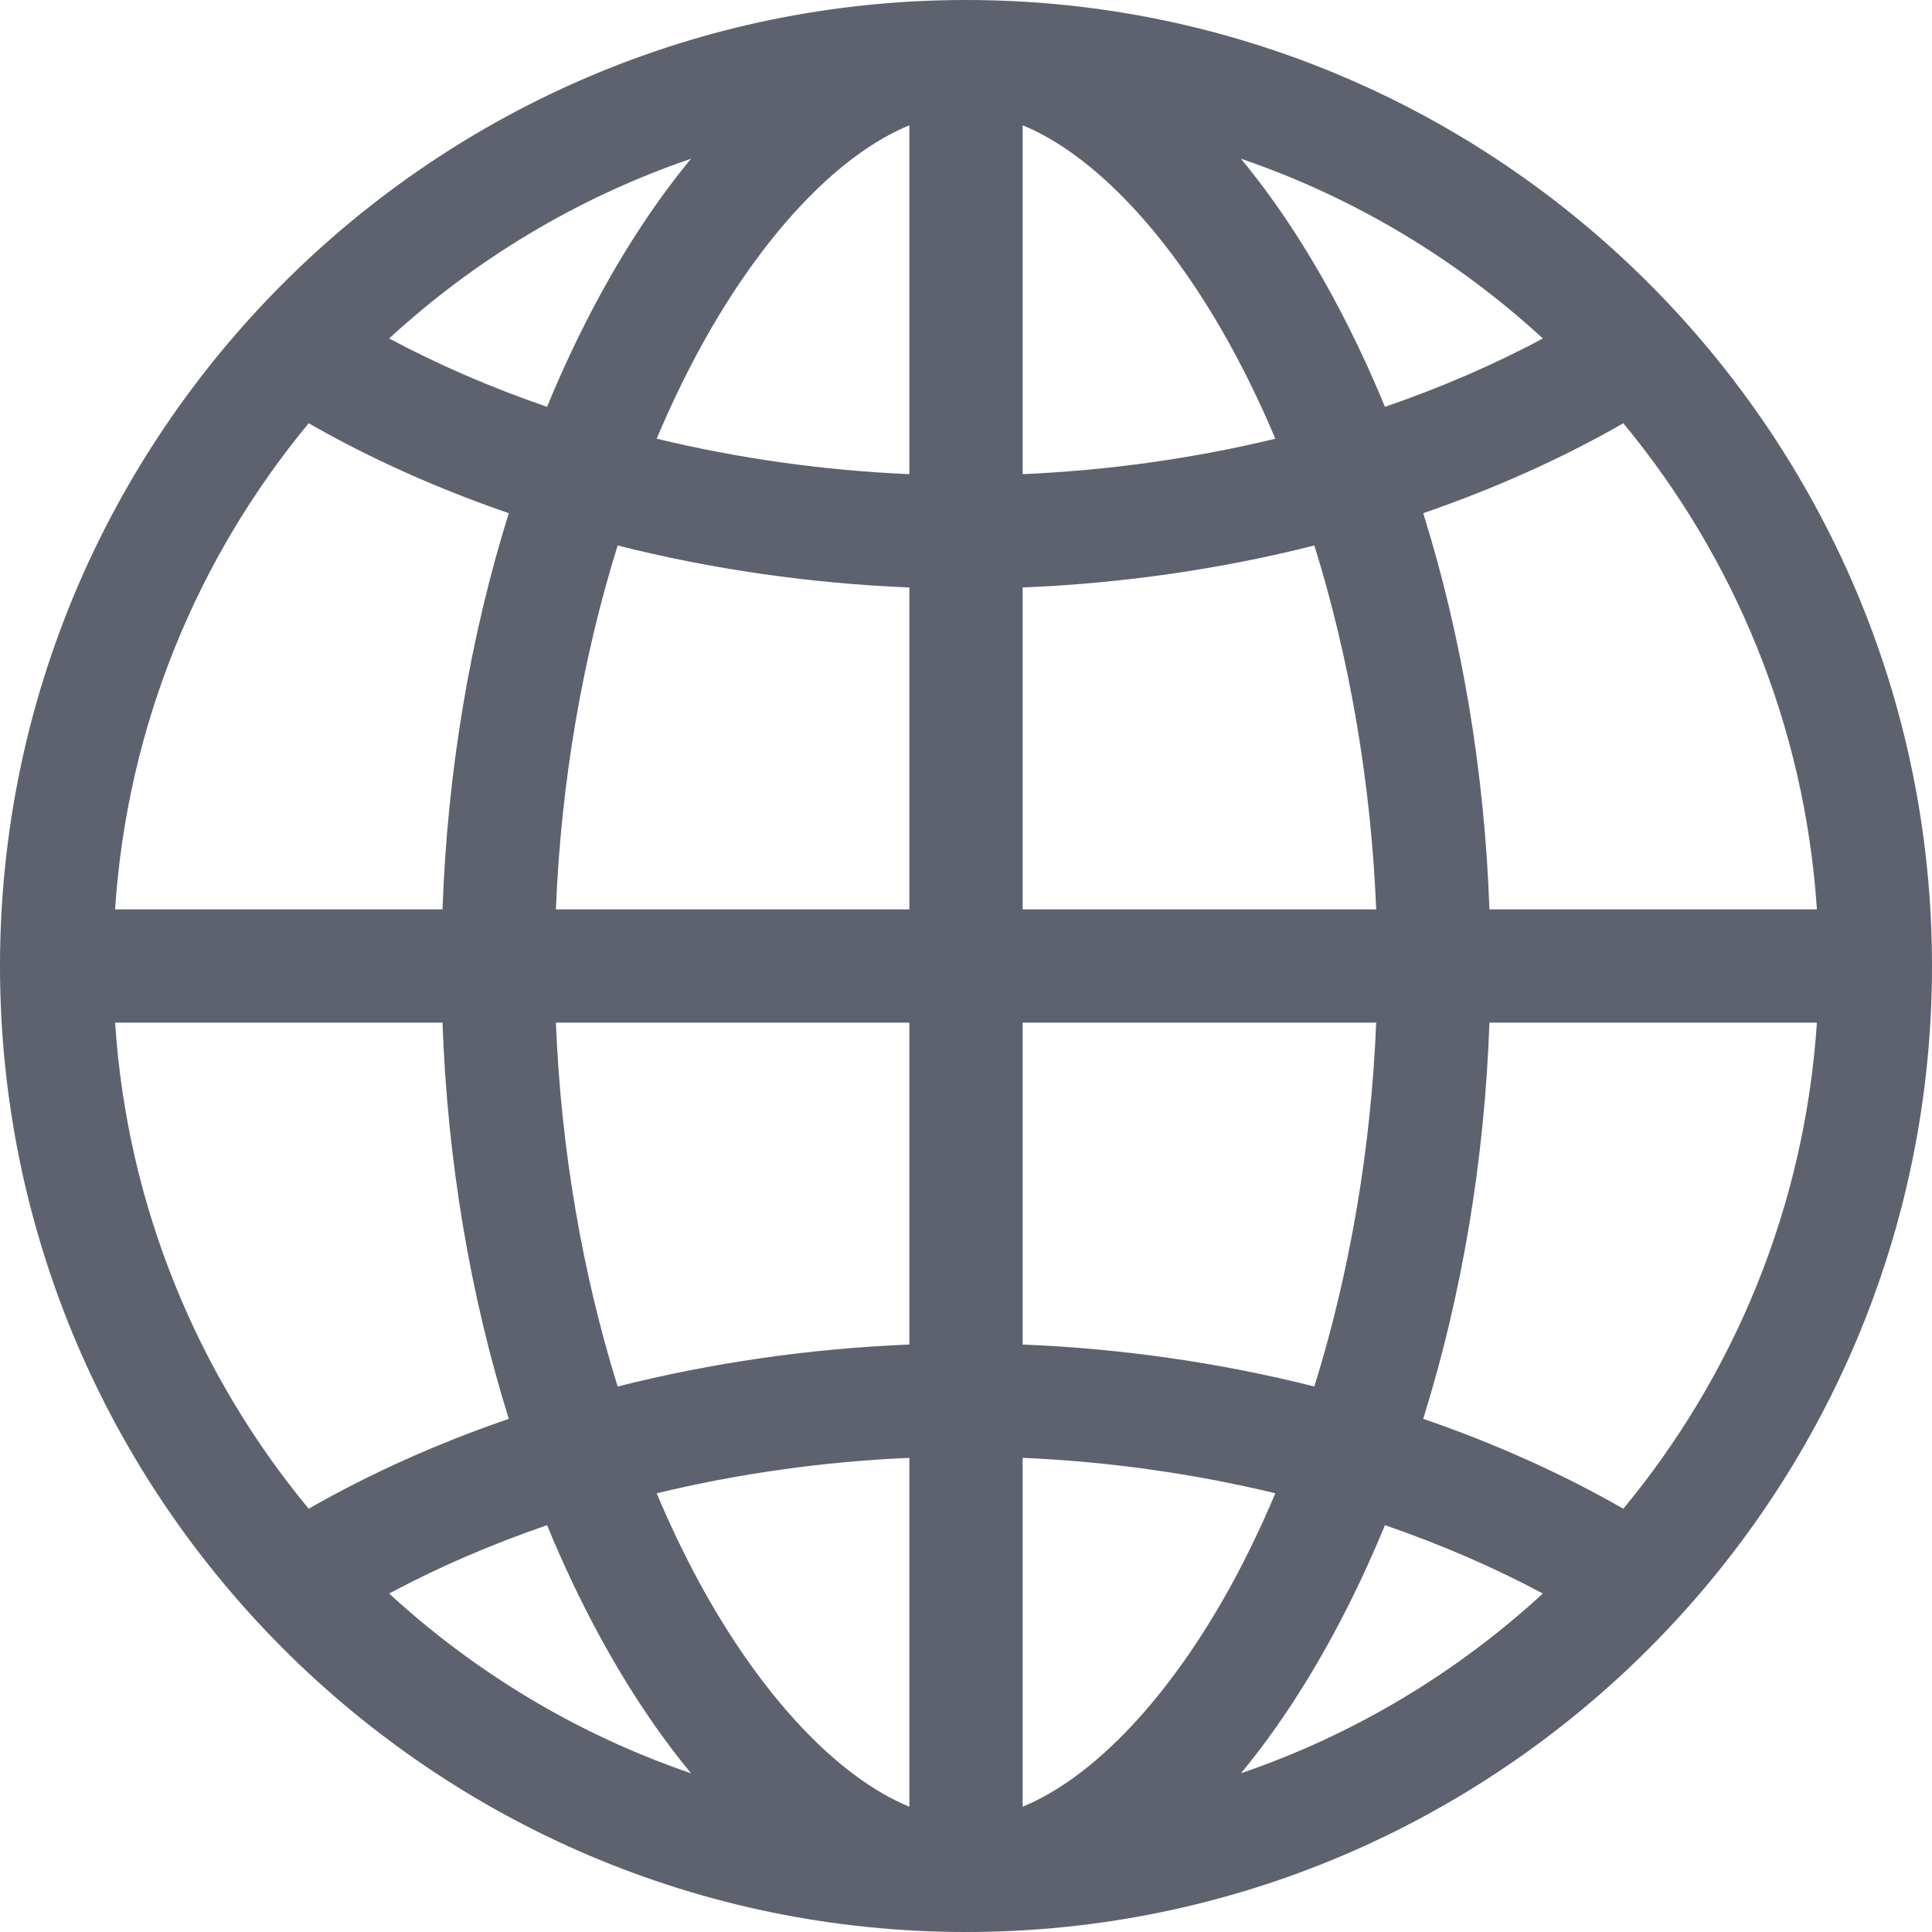
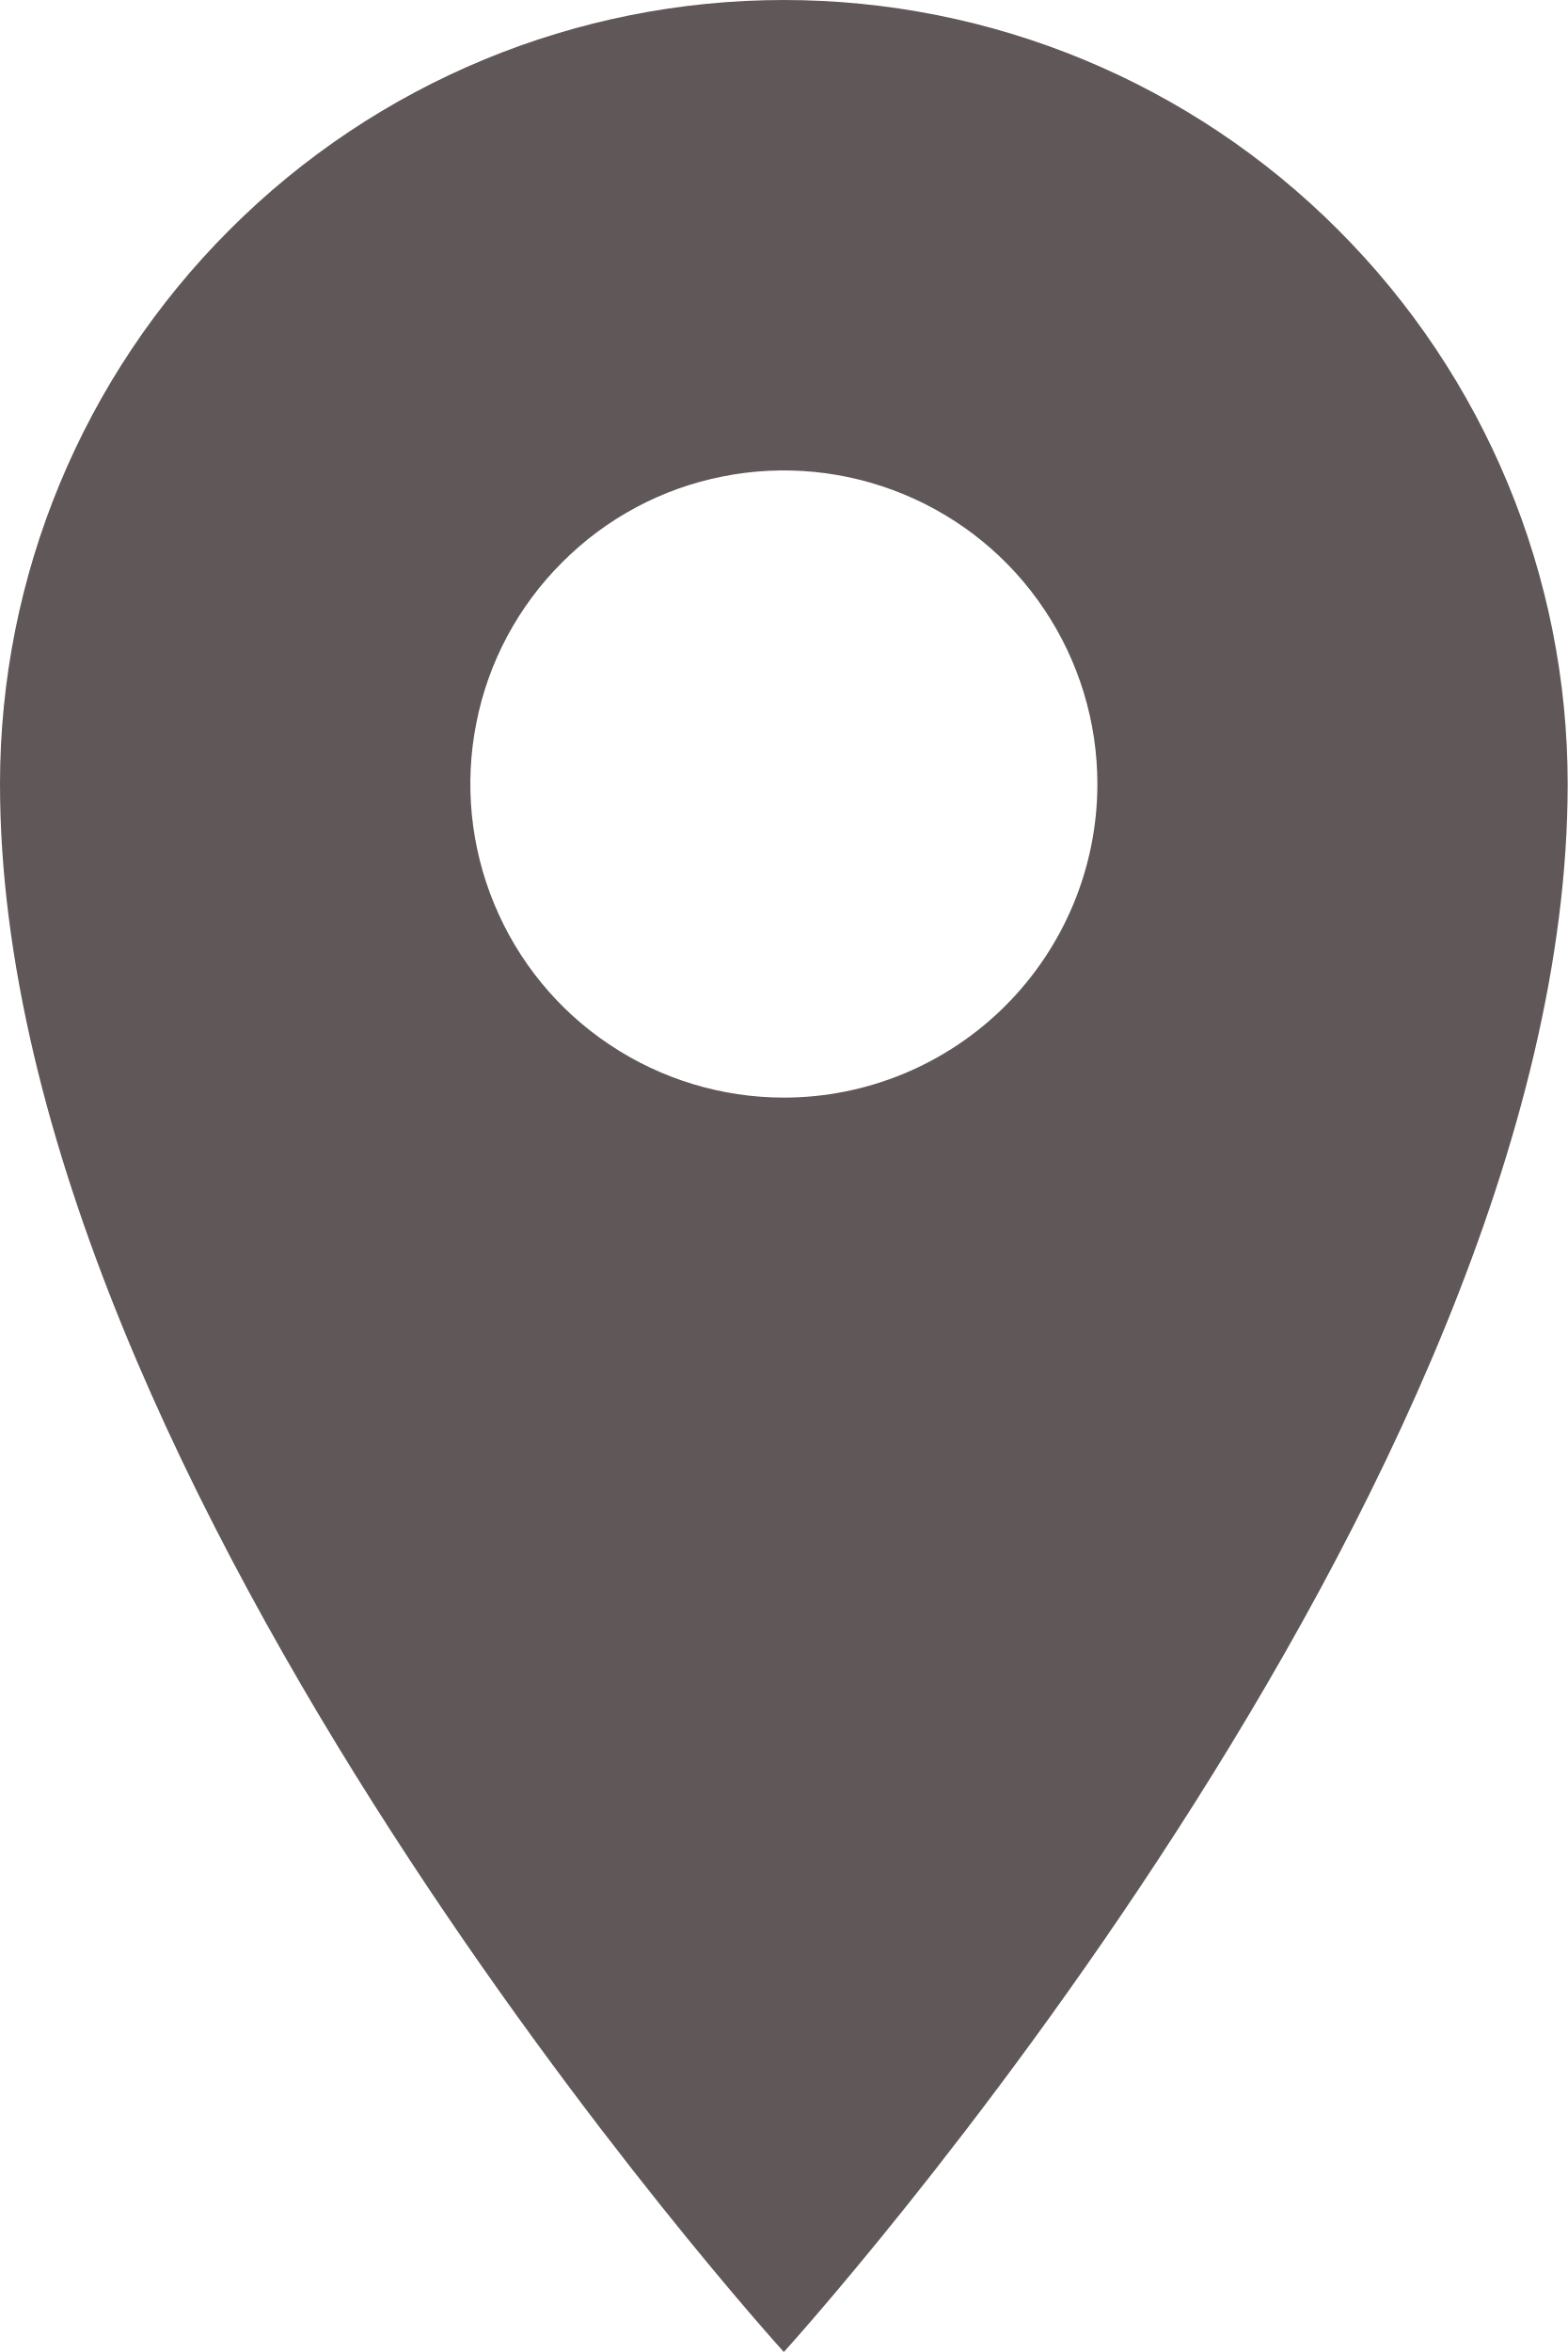
- <svg xmlns="http://www.w3.org/2000/svg" width="26" height="26" viewBox="0 0 26 26" fill="none">
-   <path d="M13 0C5.832 0 0 5.832 0 13C0 20.168 5.832 26 13 26C20.168 26 26 20.168 26 13C26 5.832 20.168 0 13 0ZM12.238 6.381C11.079 6.331 9.932 6.168 8.837 5.904C9.012 5.489 9.202 5.091 9.406 4.714C10.246 3.166 11.277 2.08 12.238 1.686V6.381ZM12.238 7.906V12.238H7.481C7.548 10.547 7.836 8.868 8.312 7.341C9.576 7.66 10.902 7.852 12.238 7.906ZM12.238 13.762V18.094C10.902 18.148 9.576 18.34 8.312 18.659C7.836 17.131 7.548 15.453 7.481 13.762H12.238ZM12.238 19.619V24.314C11.277 23.92 10.246 22.834 9.406 21.287C9.202 20.909 9.012 20.511 8.837 20.096C9.932 19.832 11.079 19.669 12.238 19.619ZM13.762 19.619C14.921 19.669 16.068 19.832 17.163 20.096C16.988 20.511 16.798 20.909 16.594 21.287C15.754 22.834 14.723 23.92 13.762 24.314V19.619ZM13.762 18.094V13.762H18.52C18.452 15.453 18.164 17.131 17.688 18.659C16.424 18.34 15.098 18.148 13.762 18.094ZM13.762 12.238V7.906C15.098 7.852 16.424 7.66 17.688 7.341C18.164 8.868 18.452 10.547 18.52 12.238H13.762ZM13.762 6.381V1.686C14.723 2.08 15.754 3.166 16.594 4.714C16.798 5.091 16.988 5.489 17.163 5.904C16.068 6.168 14.921 6.331 13.762 6.381ZM17.933 3.987C17.551 3.284 17.137 2.664 16.7 2.136C18.223 2.656 19.603 3.488 20.763 4.555C20.101 4.91 19.388 5.217 18.638 5.475C18.425 4.958 18.19 4.46 17.933 3.987ZM8.067 3.987C7.81 4.46 7.575 4.958 7.362 5.475C6.612 5.217 5.899 4.909 5.237 4.555C6.397 3.488 7.777 2.656 9.3 2.136C8.863 2.664 8.449 3.284 8.067 3.987ZM6.847 6.906C6.327 8.57 6.021 10.383 5.955 12.238H1.549C1.712 9.762 2.663 7.498 4.154 5.696C4.982 6.171 5.888 6.576 6.847 6.906ZM5.955 13.762C6.021 15.617 6.327 17.43 6.847 19.094C5.888 19.424 4.982 19.829 4.154 20.304C2.663 18.502 1.712 16.238 1.549 13.762H5.955ZM7.362 20.525C7.575 21.042 7.81 21.54 8.067 22.013C8.449 22.716 8.863 23.336 9.3 23.864C7.777 23.344 6.397 22.512 5.237 21.445C5.899 21.091 6.612 20.783 7.362 20.525ZM17.933 22.013C18.19 21.54 18.425 21.042 18.638 20.525C19.388 20.783 20.101 21.091 20.763 21.445C19.603 22.512 18.223 23.344 16.7 23.864C17.137 23.336 17.551 22.716 17.933 22.013ZM19.153 19.094C19.673 17.43 19.979 15.617 20.044 13.762H24.451C24.288 16.238 23.337 18.502 21.846 20.304C21.018 19.829 20.112 19.424 19.153 19.094ZM20.044 12.238C19.979 10.383 19.673 8.57 19.153 6.906C20.112 6.576 21.018 6.171 21.846 5.696C23.337 7.498 24.288 9.762 24.451 12.238H20.044Z" fill="#5E626E" />
+ <svg xmlns="http://www.w3.org/2000/svg" width="8" height="12" viewBox="0 0 8 12" fill="none">
+   <path d="M4 0C2.939 0 1.922 0.421 1.172 1.172C0.421 1.922 0 2.939 0 4C0 7.6 4 12 4 12C4 12 8 7.6 8 4C8 2.939 7.579 1.922 6.828 1.172C6.078 0.421 5.061 0 4 0ZM4 5.6C3.684 5.6 3.374 5.506 3.111 5.33C2.848 5.155 2.643 4.905 2.522 4.612C2.401 4.32 2.369 3.998 2.431 3.688C2.492 3.377 2.645 3.092 2.869 2.869C3.092 2.645 3.377 2.492 3.688 2.431C3.998 2.369 4.32 2.401 4.612 2.522C4.905 2.643 5.155 2.848 5.33 3.111C5.506 3.374 5.6 3.684 5.6 4C5.6 4.424 5.431 4.831 5.131 5.131C4.831 5.431 4.424 5.6 4 5.6Z" fill="#605858" />
</svg>
